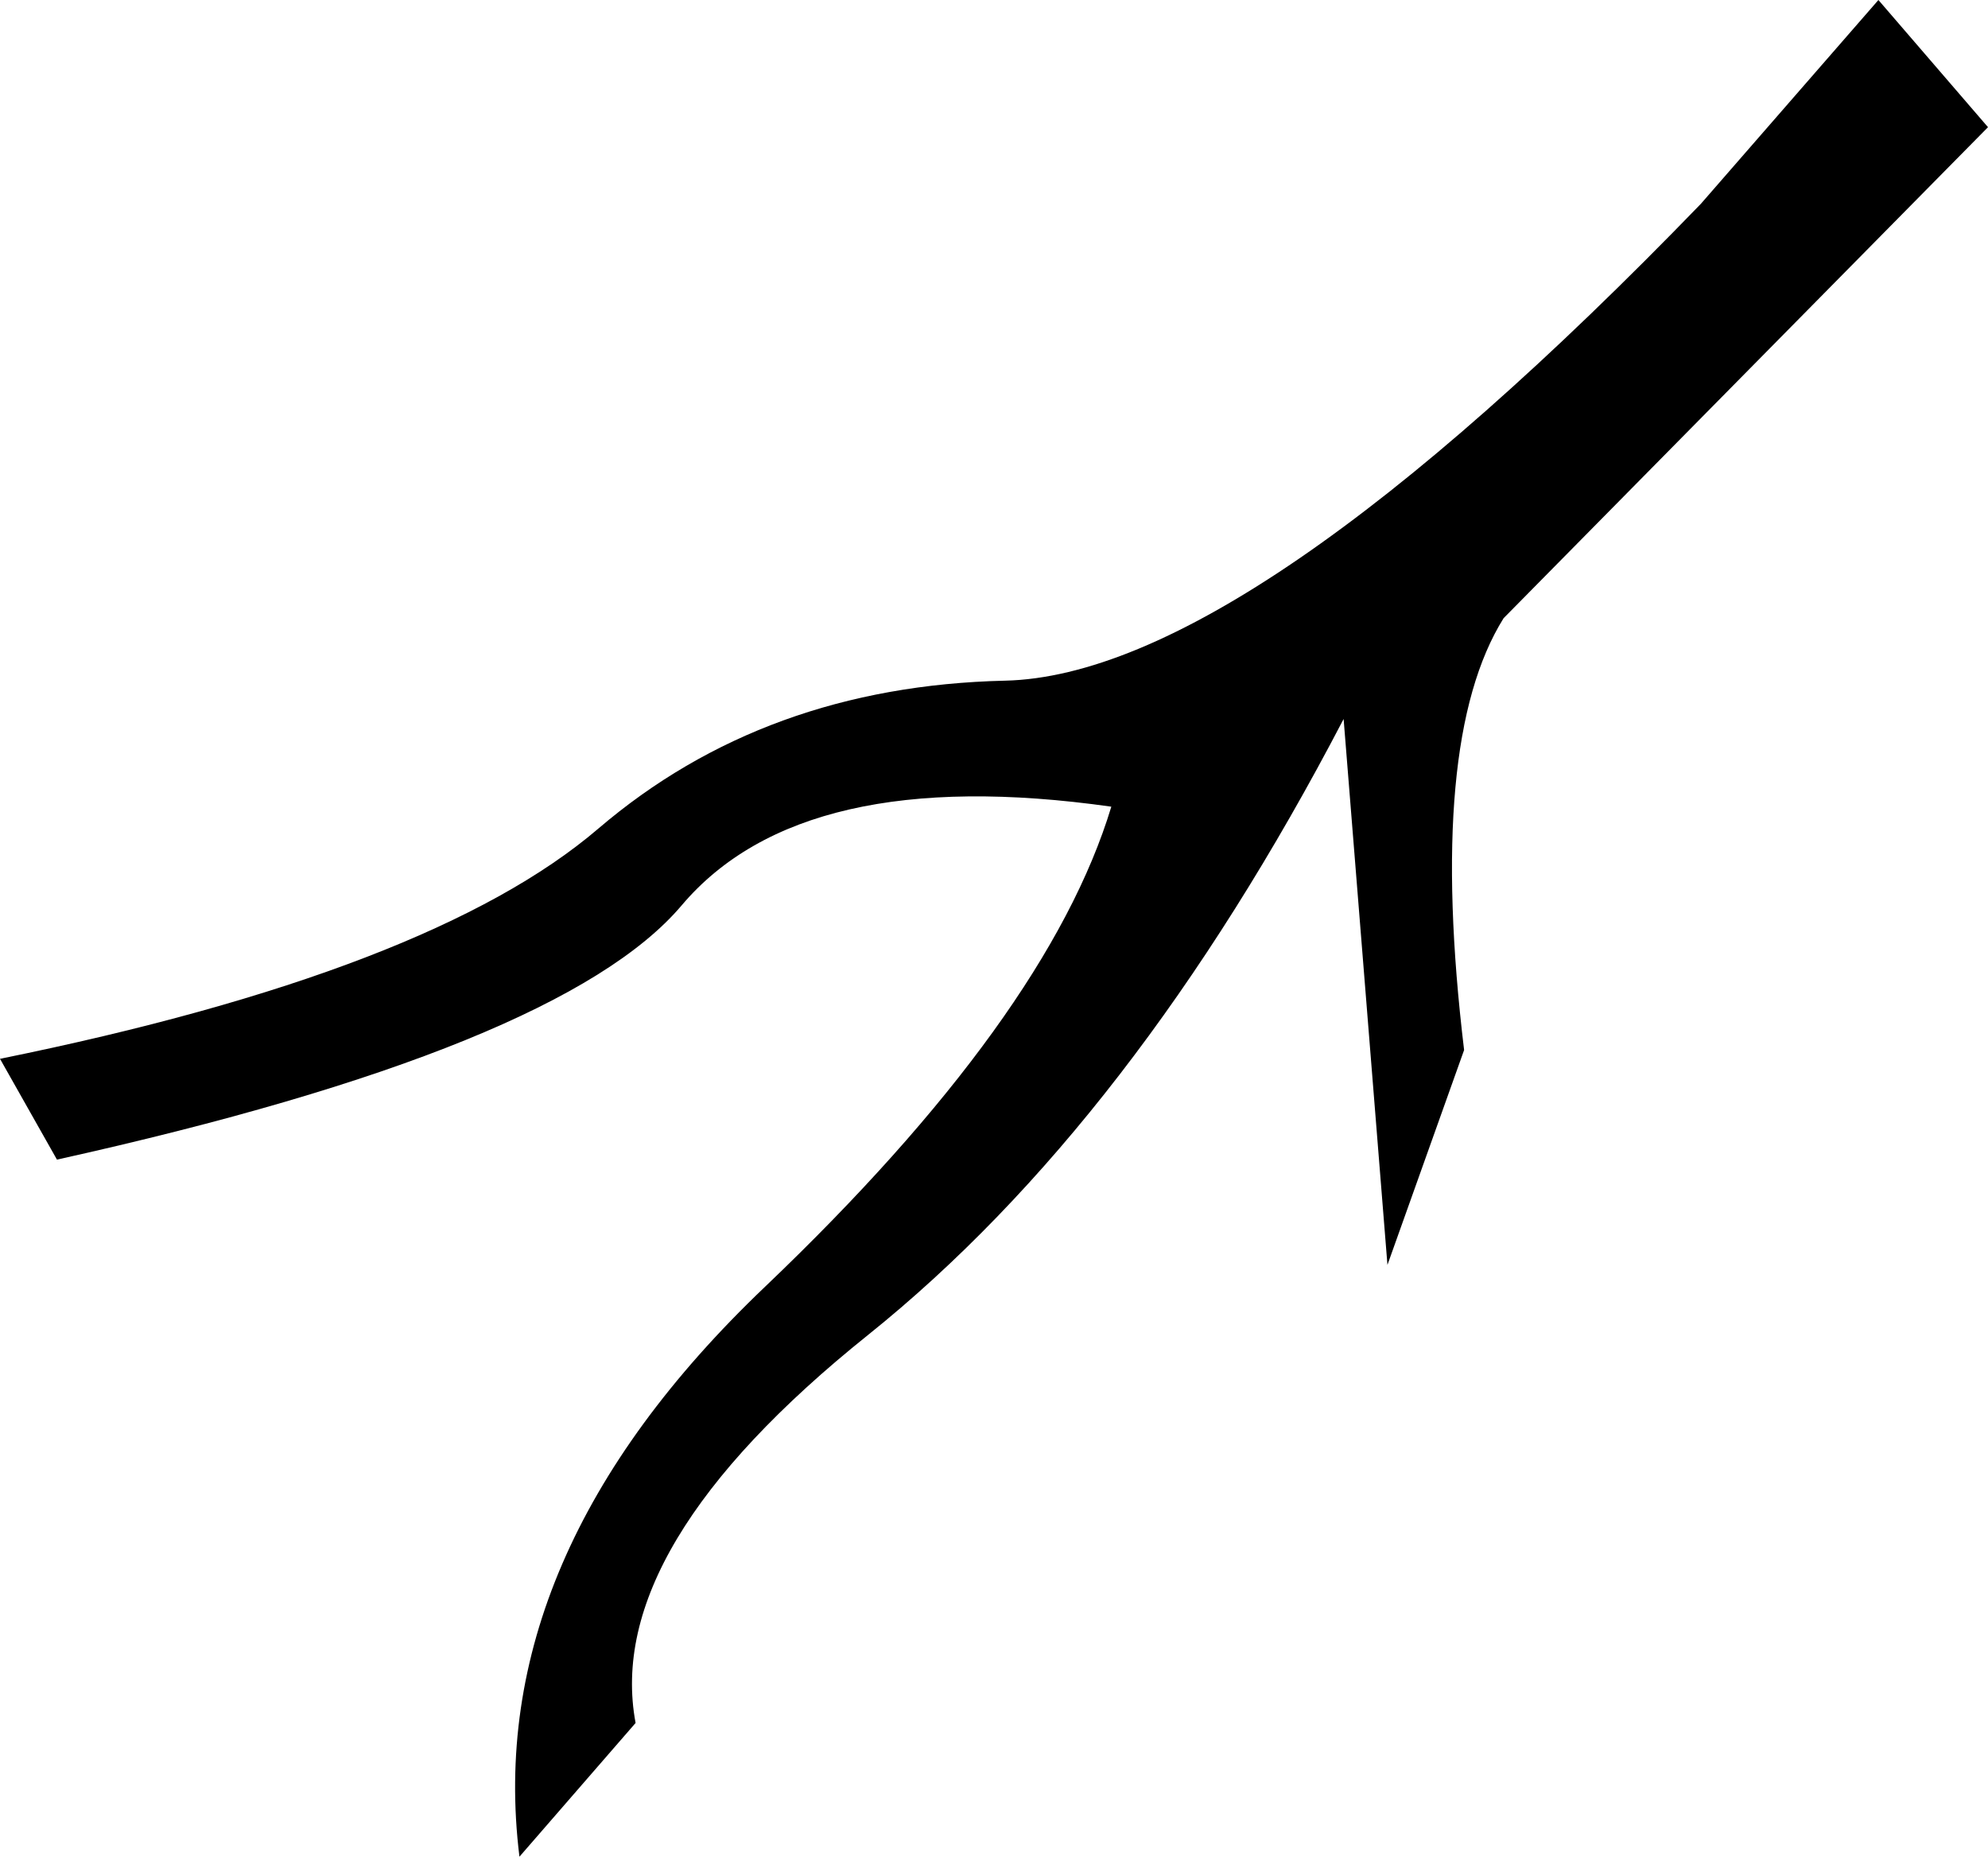
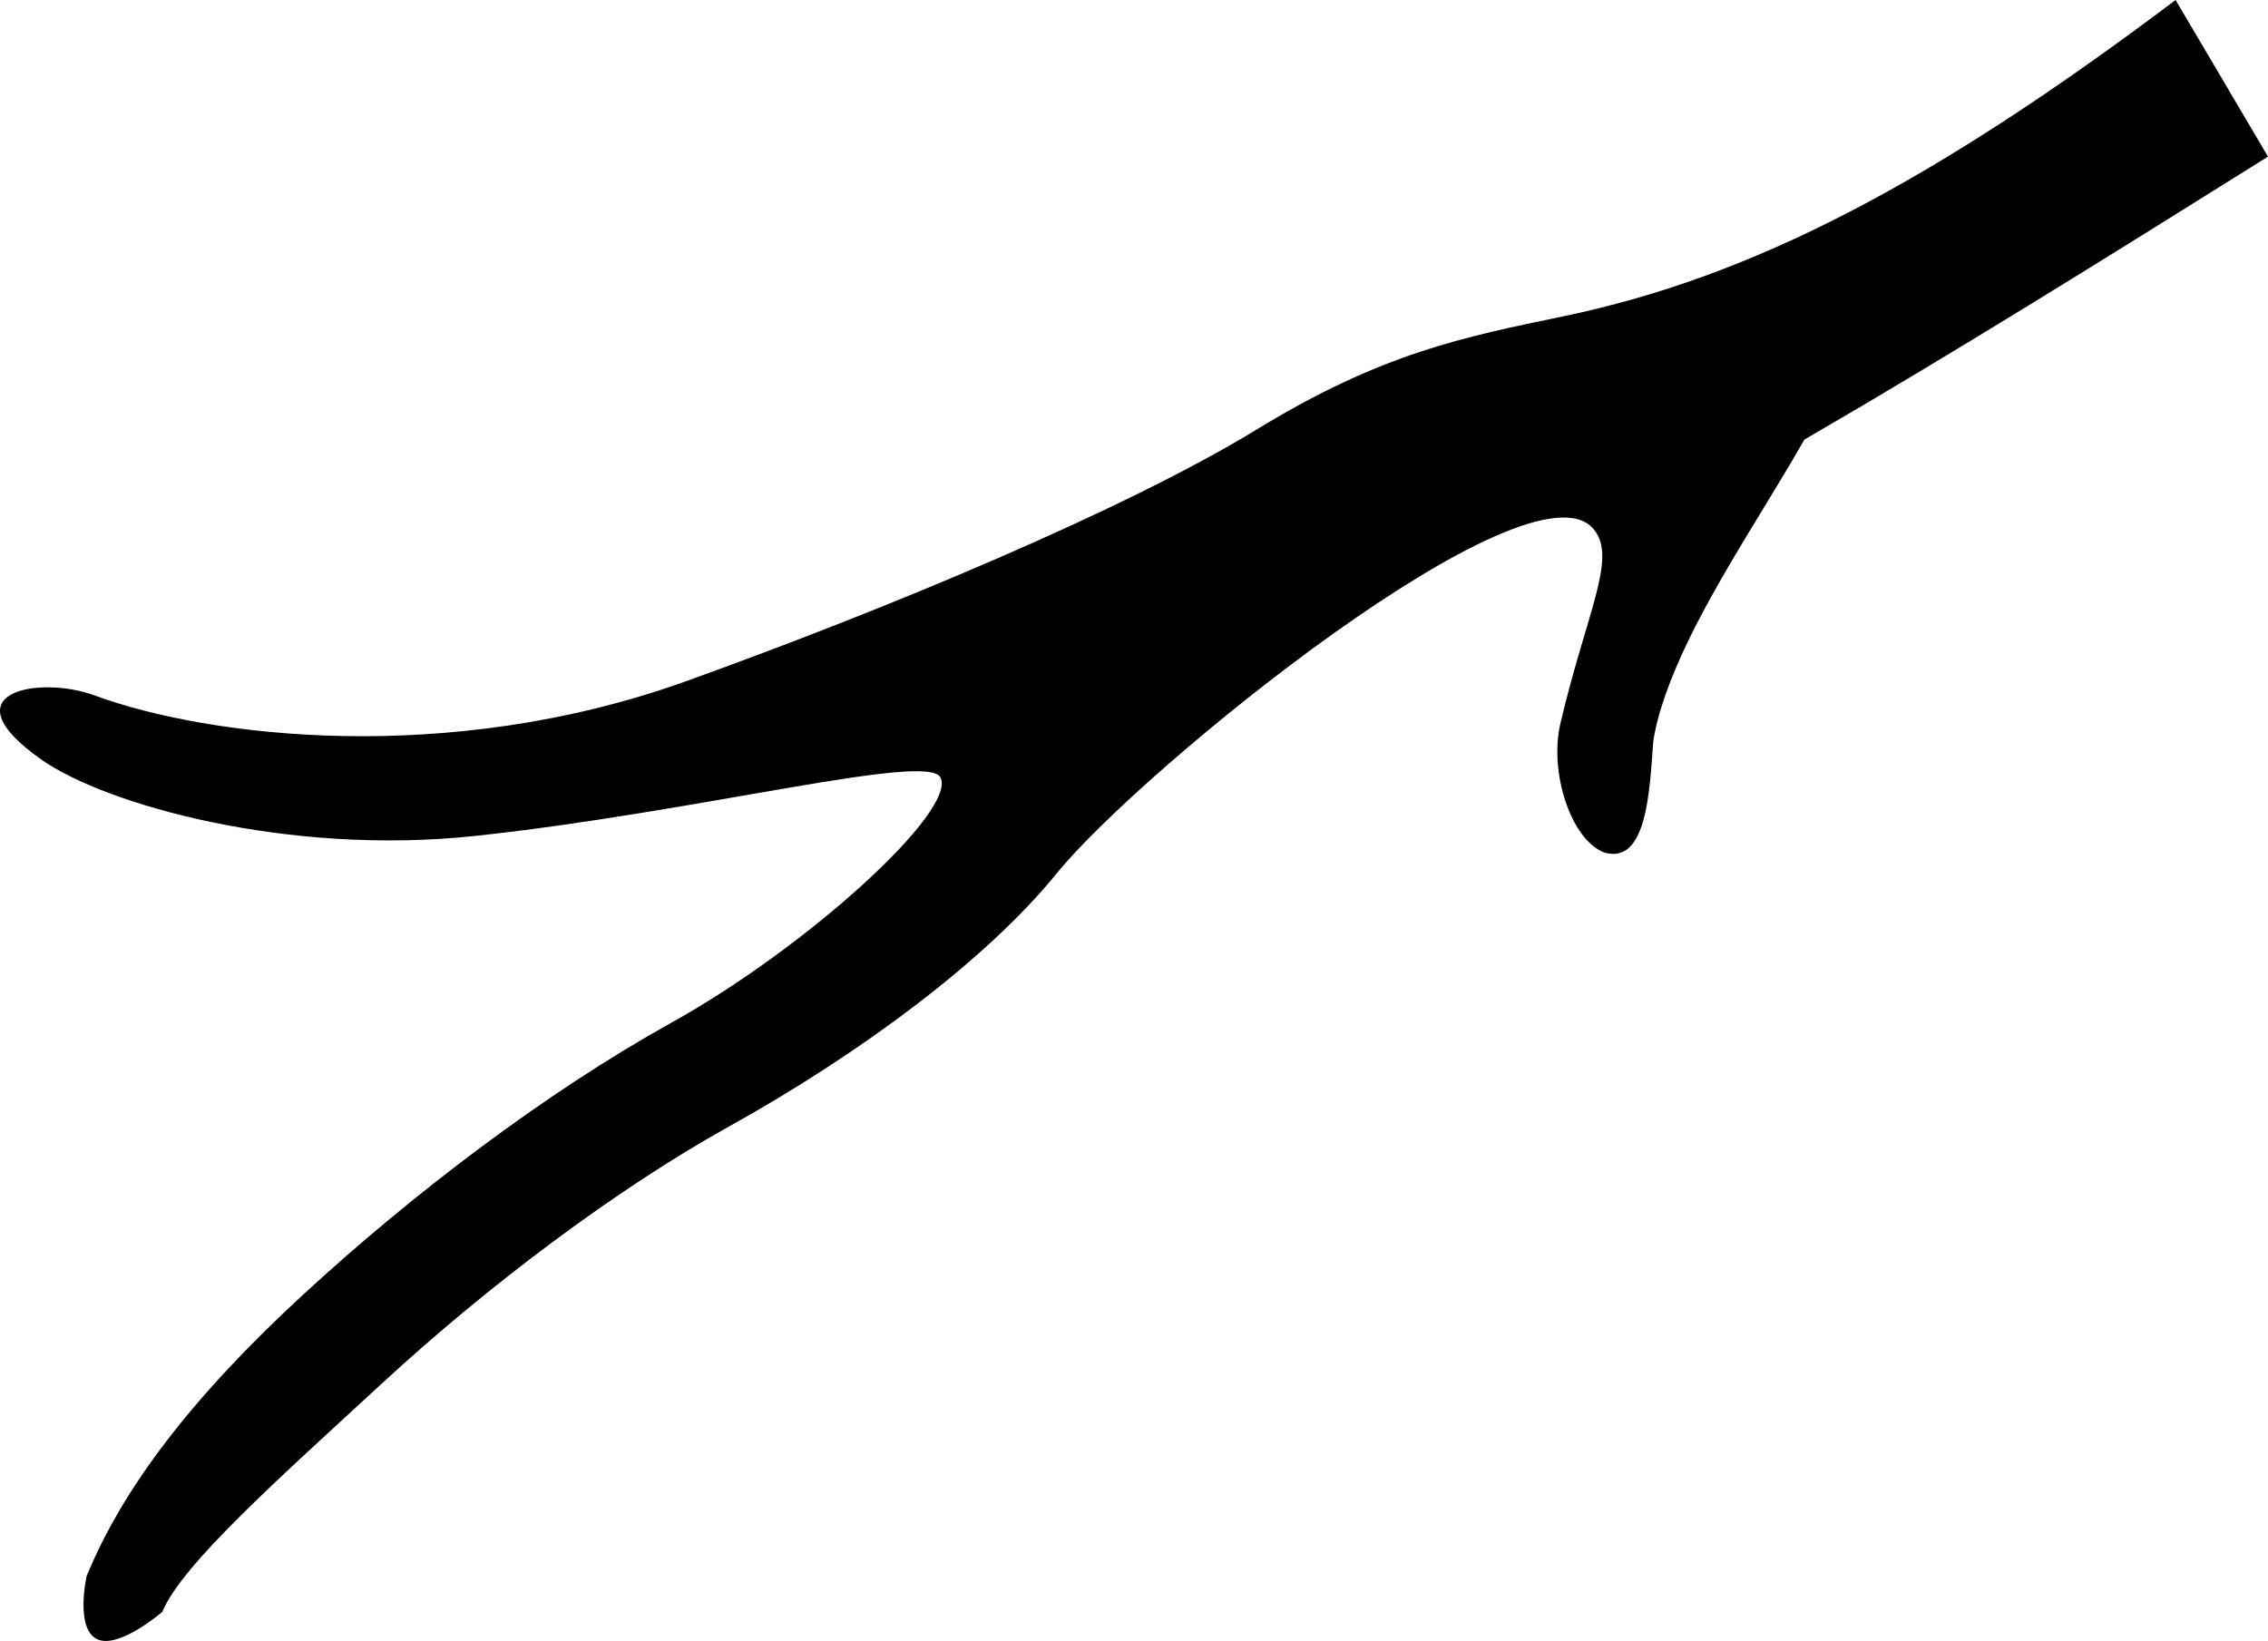
- <svg xmlns="http://www.w3.org/2000/svg" width="16.962" height="15.84">
-   <path style="fill:#000000; stroke:none" d=" M 4.432 15.84  Q 4.114 13.278 6.527 10.978  Q 8.939 8.677 9.482 6.882  Q 6.845 6.508 5.816 7.724  Q 4.788 8.939 0.486 9.893  L 0 9.033  Q 3.684 8.285 5.105 7.069  Q 6.527 5.854 8.575 5.807  Q 10.622 5.76 14.512 1.739  L 16.027 0  L 16.962 1.085  L 12.829 5.274  Q 12.175 6.321 12.492 8.958  L 11.838 10.791  L 11.464 6.134  Q 9.669 9.575 7.406 11.389  Q 5.143 13.203 5.423 14.699  L 4.432 15.84  Z " />
+ <svg xmlns="http://www.w3.org/2000/svg" width="1528.37" height="1105.9" id="svg3575" version="1.1">
+   <defs id="defs3580">
+     </defs>
+   <path id="path1" style="color:#000000;font-style:normal;font-variant:normal;font-weight:normal;font-stretch:normal;font-size:medium;line-height:normal;font-family:sans-serif;font-variant-ligatures:normal;font-variant-position:normal;font-variant-caps:normal;font-variant-numeric:normal;font-variant-alternates:normal;font-variant-east-asian:normal;font-feature-settings:normal;font-variation-settings:normal;text-indent:0;text-align:start;text-decoration-line:none;text-decoration-style:solid;text-decoration-color:#000000;letter-spacing:normal;word-spacing:normal;text-transform:none;writing-mode:lr-tb;direction:ltr;text-orientation:mixed;dominant-baseline:auto;baseline-shift:baseline;text-anchor:start;white-space:normal;shape-padding:0;shape-margin:0;inline-size:0;clip-rule:nonzero;display:inline;overflow:visible;visibility:visible;isolation:auto;mix-blend-mode:normal;color-interpolation:sRGB;color-interpolation-filters:linearRGB;solid-color:#000000;solid-opacity:1;vector-effect:none;fill:#000000;fill-opacity:1;fill-rule:nonzero;stroke:none;stroke-linecap:butt;stroke-linejoin:round;stroke-miterlimit:4;stroke-dasharray:none;stroke-dashoffset:0;stroke-opacity:1;-inkscape-stroke:none;color-rendering:auto;image-rendering:auto;shape-rendering:auto;text-rendering:auto;enable-background:accumulate;stop-color:#000000;stop-opacity:1" d="M 1466.101,0 C 1301.534,123.959 1180.272,186.784 1053.419,213.189 986.834,227.05 931.267,237.803 846.894,289.428 758.988,343.214 597.705,410.461 462.089,459.172 301.901,516.709 140.088,496.812 63.685,468.648 26.414,454.91 -36.893,466.396 27.956,511.958 71.092,542.266 193.793,576.997 320.59,563.324 471.774,547.021 624.927,506.727 633.763,523.965 645.082,546.047 544.864,637.873 452.364,689.279 367.89,736.226 278.338,804.243 203.79,872.959 129.243,941.675 82.665,1003.026 58.376,1062.188 c 0,0 -7.798,34.755 6.684,42.322 14.481,7.568 44.318,-18.215 44.318,-18.215 13.053,-31.793 78.313,-89.693 148.635,-154.514 70.322,-64.82 156.581,-129.986 233.213,-172.574 89.325,-49.642 173.761,-112.59 220.809,-170.53 57.213,-70.457 319.514,-283.435 362.004,-231.968 16.081,19.479 -5.103,56.361 -22.58,131.197 -7.475,32.008 6.775,77.706 29.577,86.623 28.609,8.358 30.549,-40.71 33.029,-74.254 2.337,-18.034 11.318,-43.264 24.297,-69.834 22.186,-45.421 54.509,-93.533 77.621,-134.217 98.128,-56.809 201.633,-121.323 312.387,-190.668 z" />
</svg>
